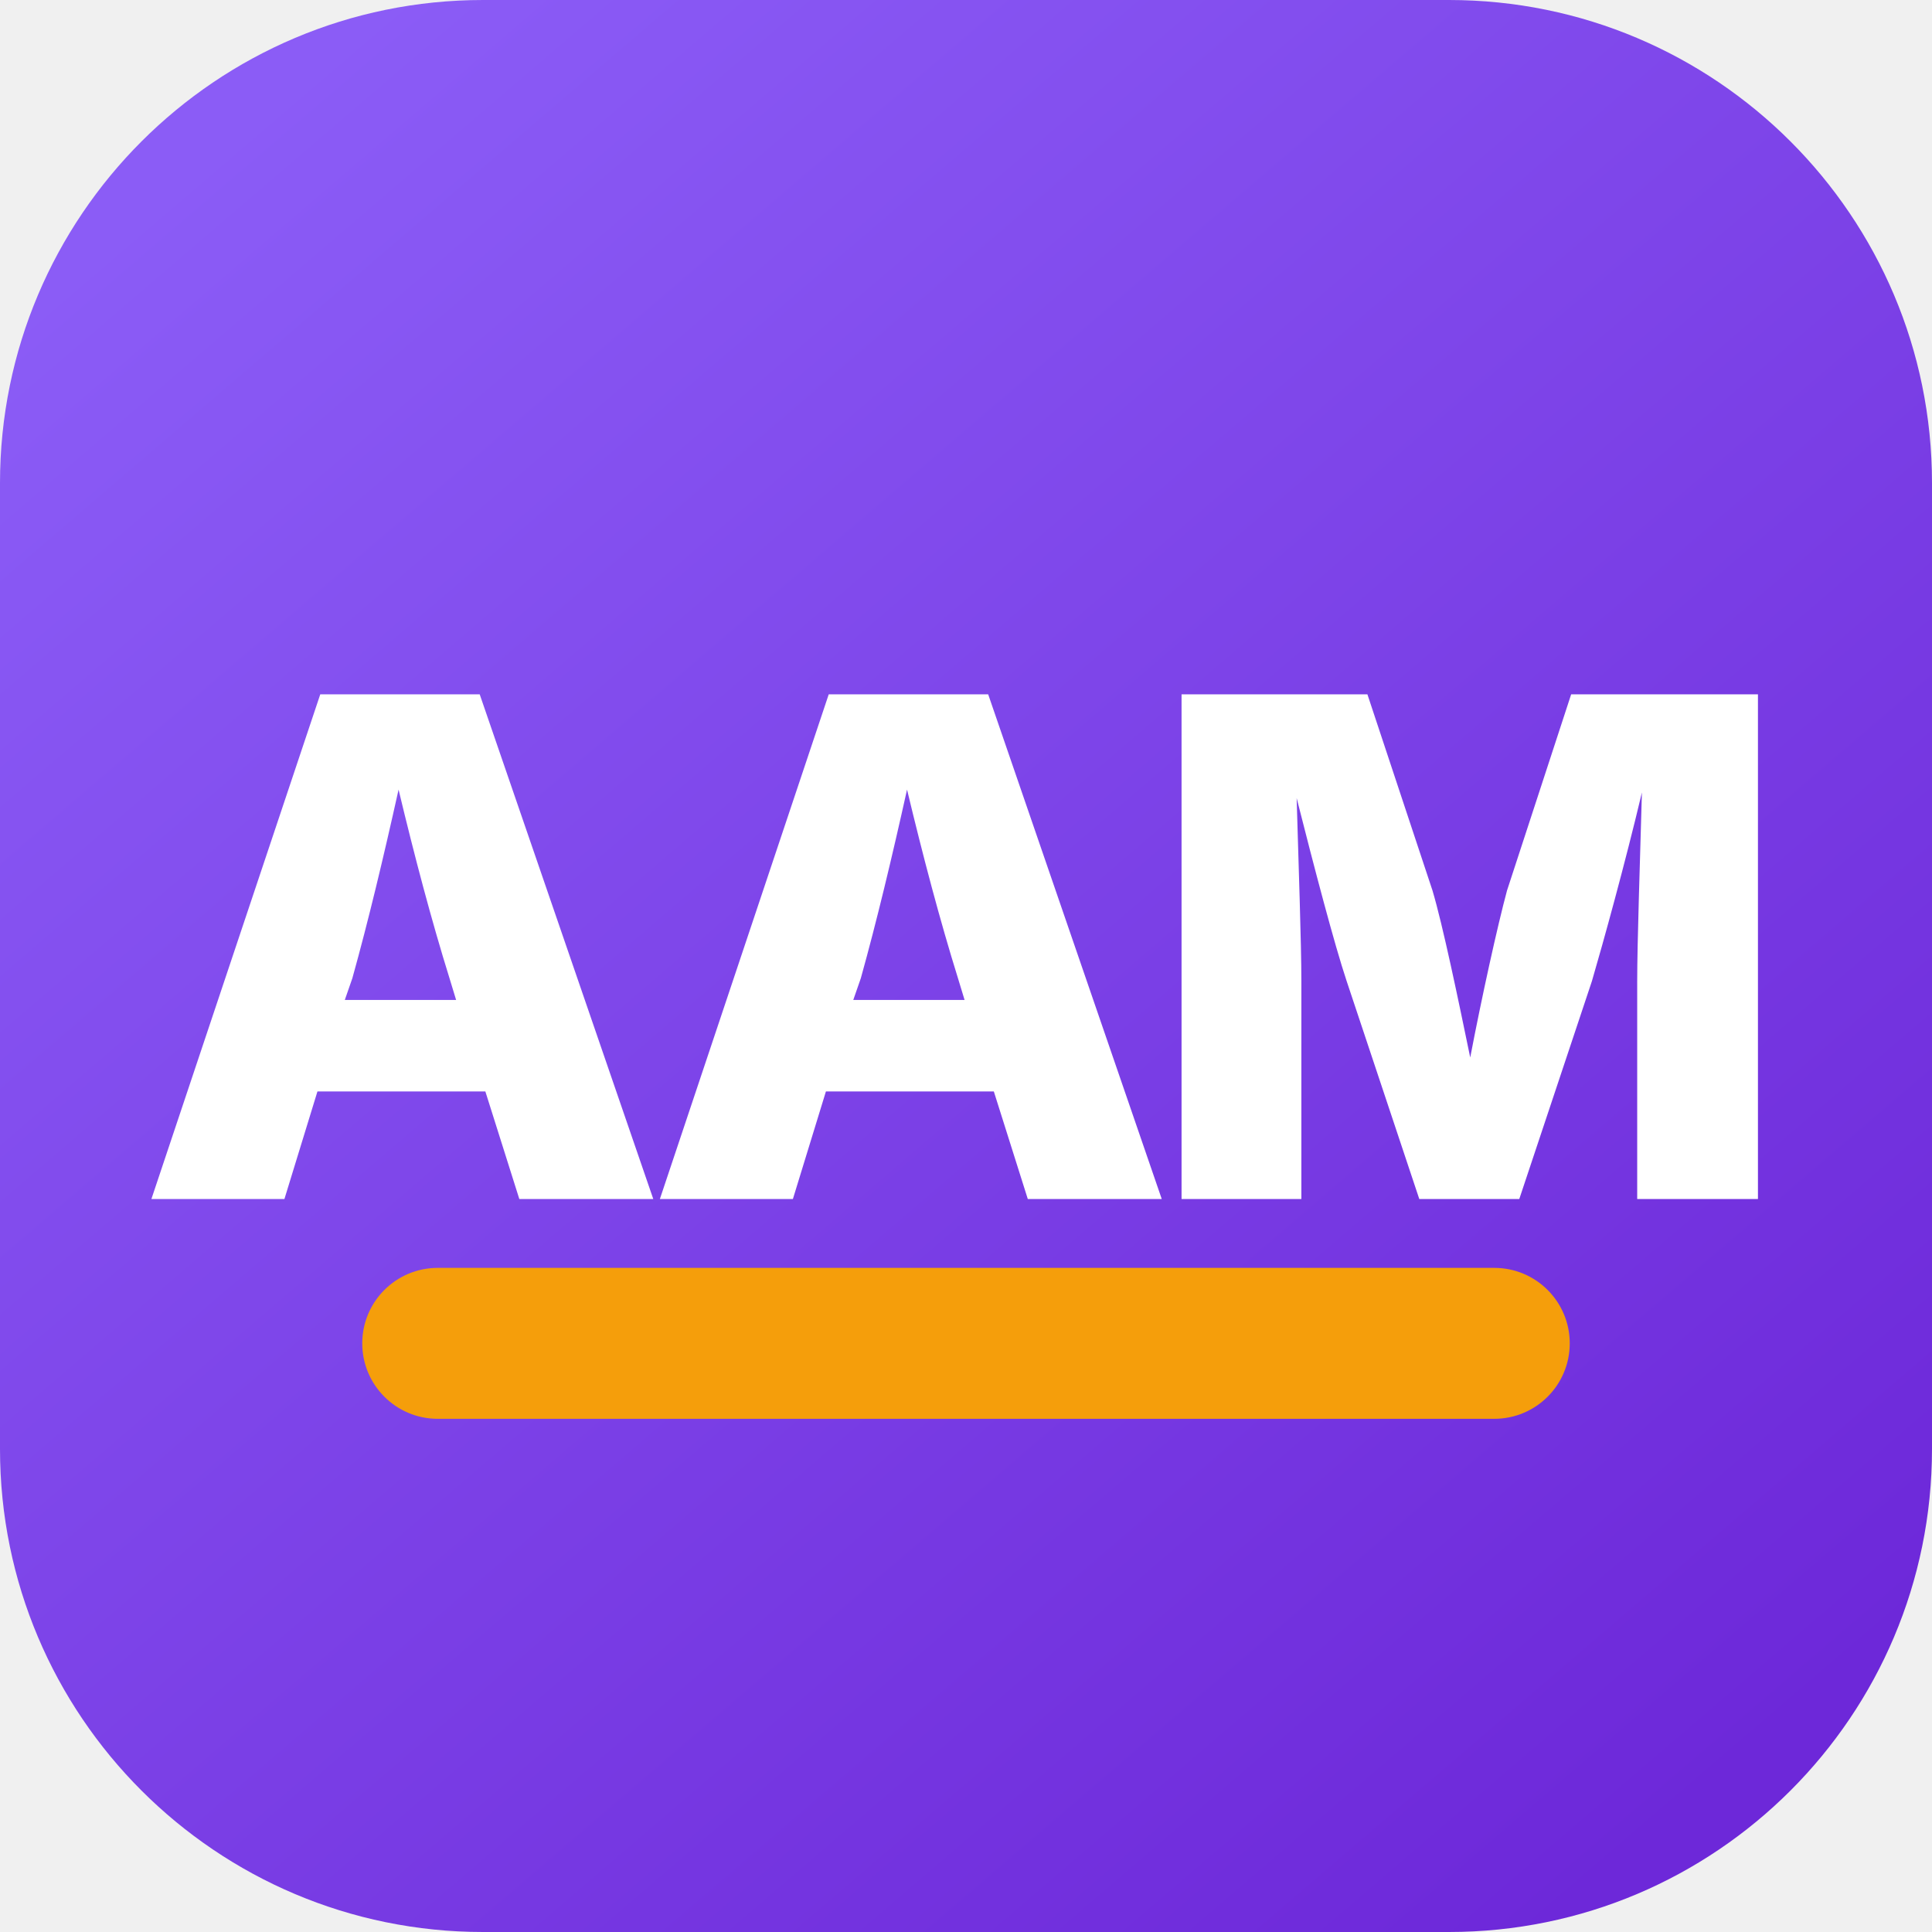
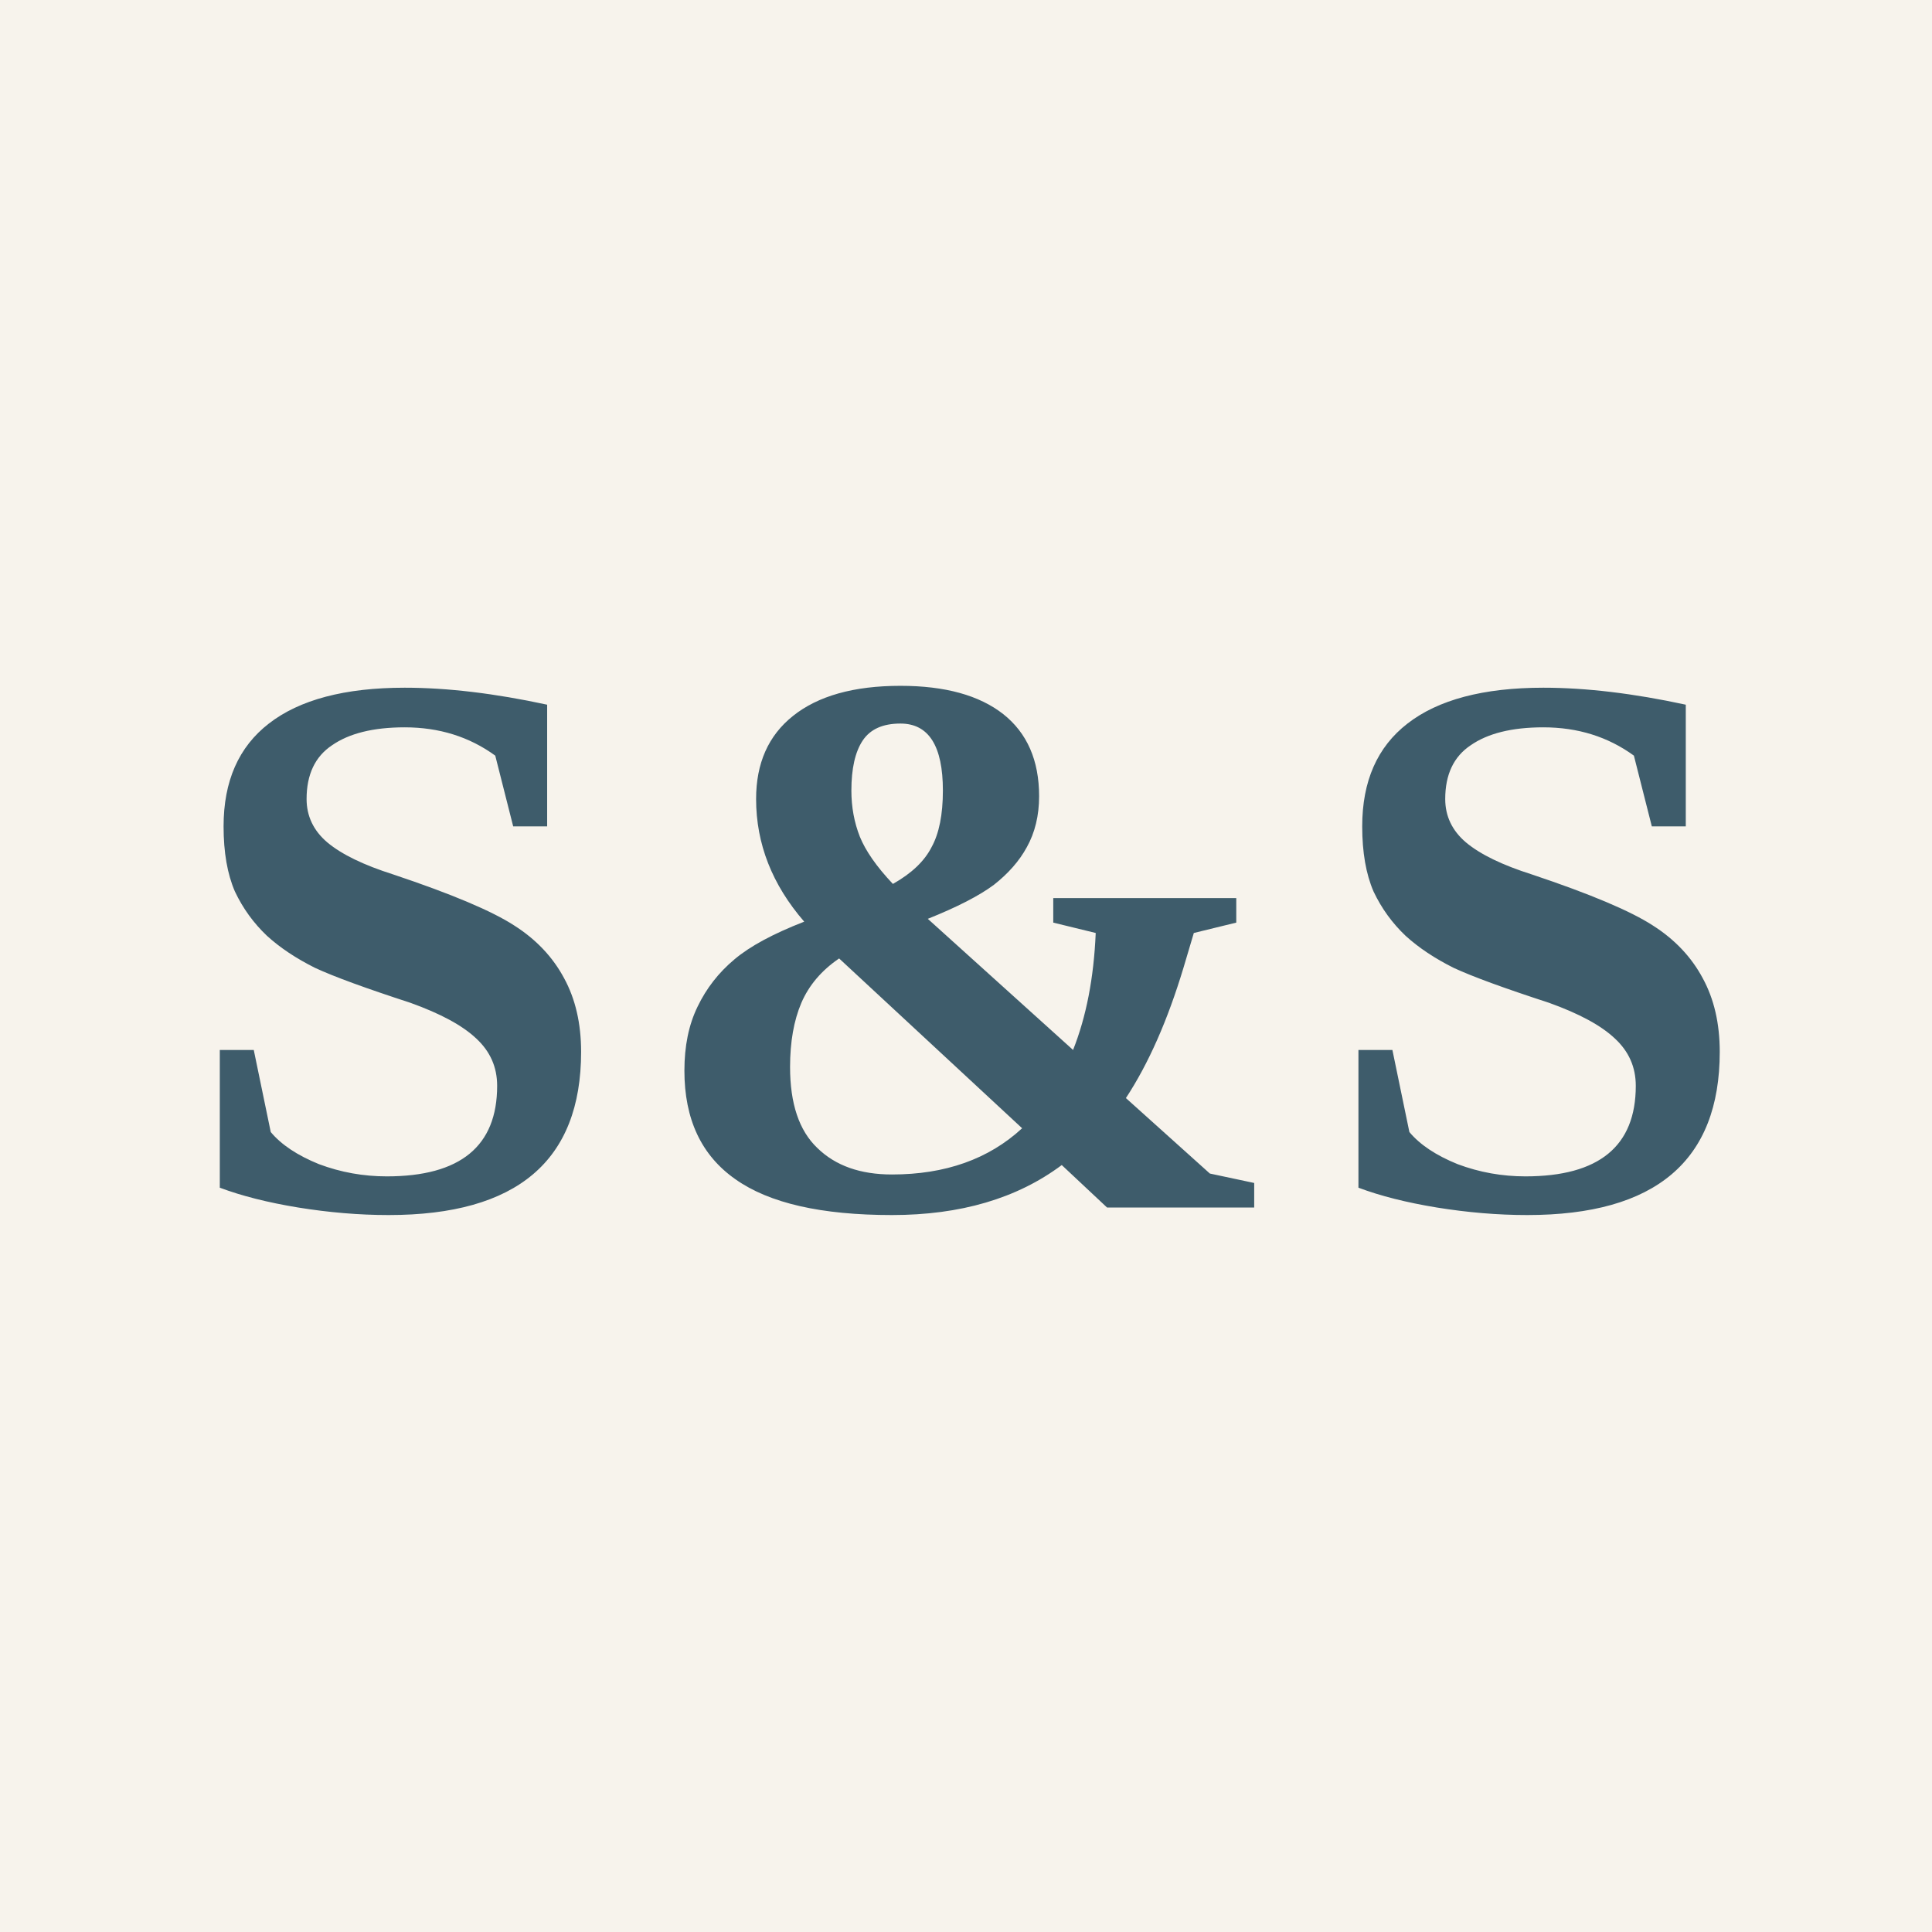
<svg xmlns="http://www.w3.org/2000/svg" width="32" height="32" viewBox="0 0 32 32" fill="none">
-   <defs>
-     <linearGradient id="aam-bg" x1="4" y1="2" x2="28" y2="30" gradientUnits="userSpaceOnUse">
-       <stop stop-color="#8B5CF6" />
-       <stop offset="1" stop-color="#6D28D9" />
-     </linearGradient>
-   </defs>
-   <rect width="32" height="32" rx="8" fill="url(#aam-bg)" />
-   <rect x="6" y="21" width="20" height="2.5" rx="1.25" fill="#F59E0B" />
-   <text x="16" y="15.5" text-anchor="middle" dominant-baseline="middle" fill="#FFFFFF" font-family="system-ui, -apple-system, BlinkMacSystemFont, 'Segoe UI', sans-serif" font-size="11.5" font-weight="800" letter-spacing="-0.6">AAM</text>
+   <rect width="32" height="32" fill="#F7F3EC" />
+   <text x="16" y="20" text-anchor="middle" fill="#3E5C6B" font-family="Georgia, 'Times New Roman', serif" font-size="13" font-weight="600" letter-spacing="0.4">S&amp;S</text>
</svg>
